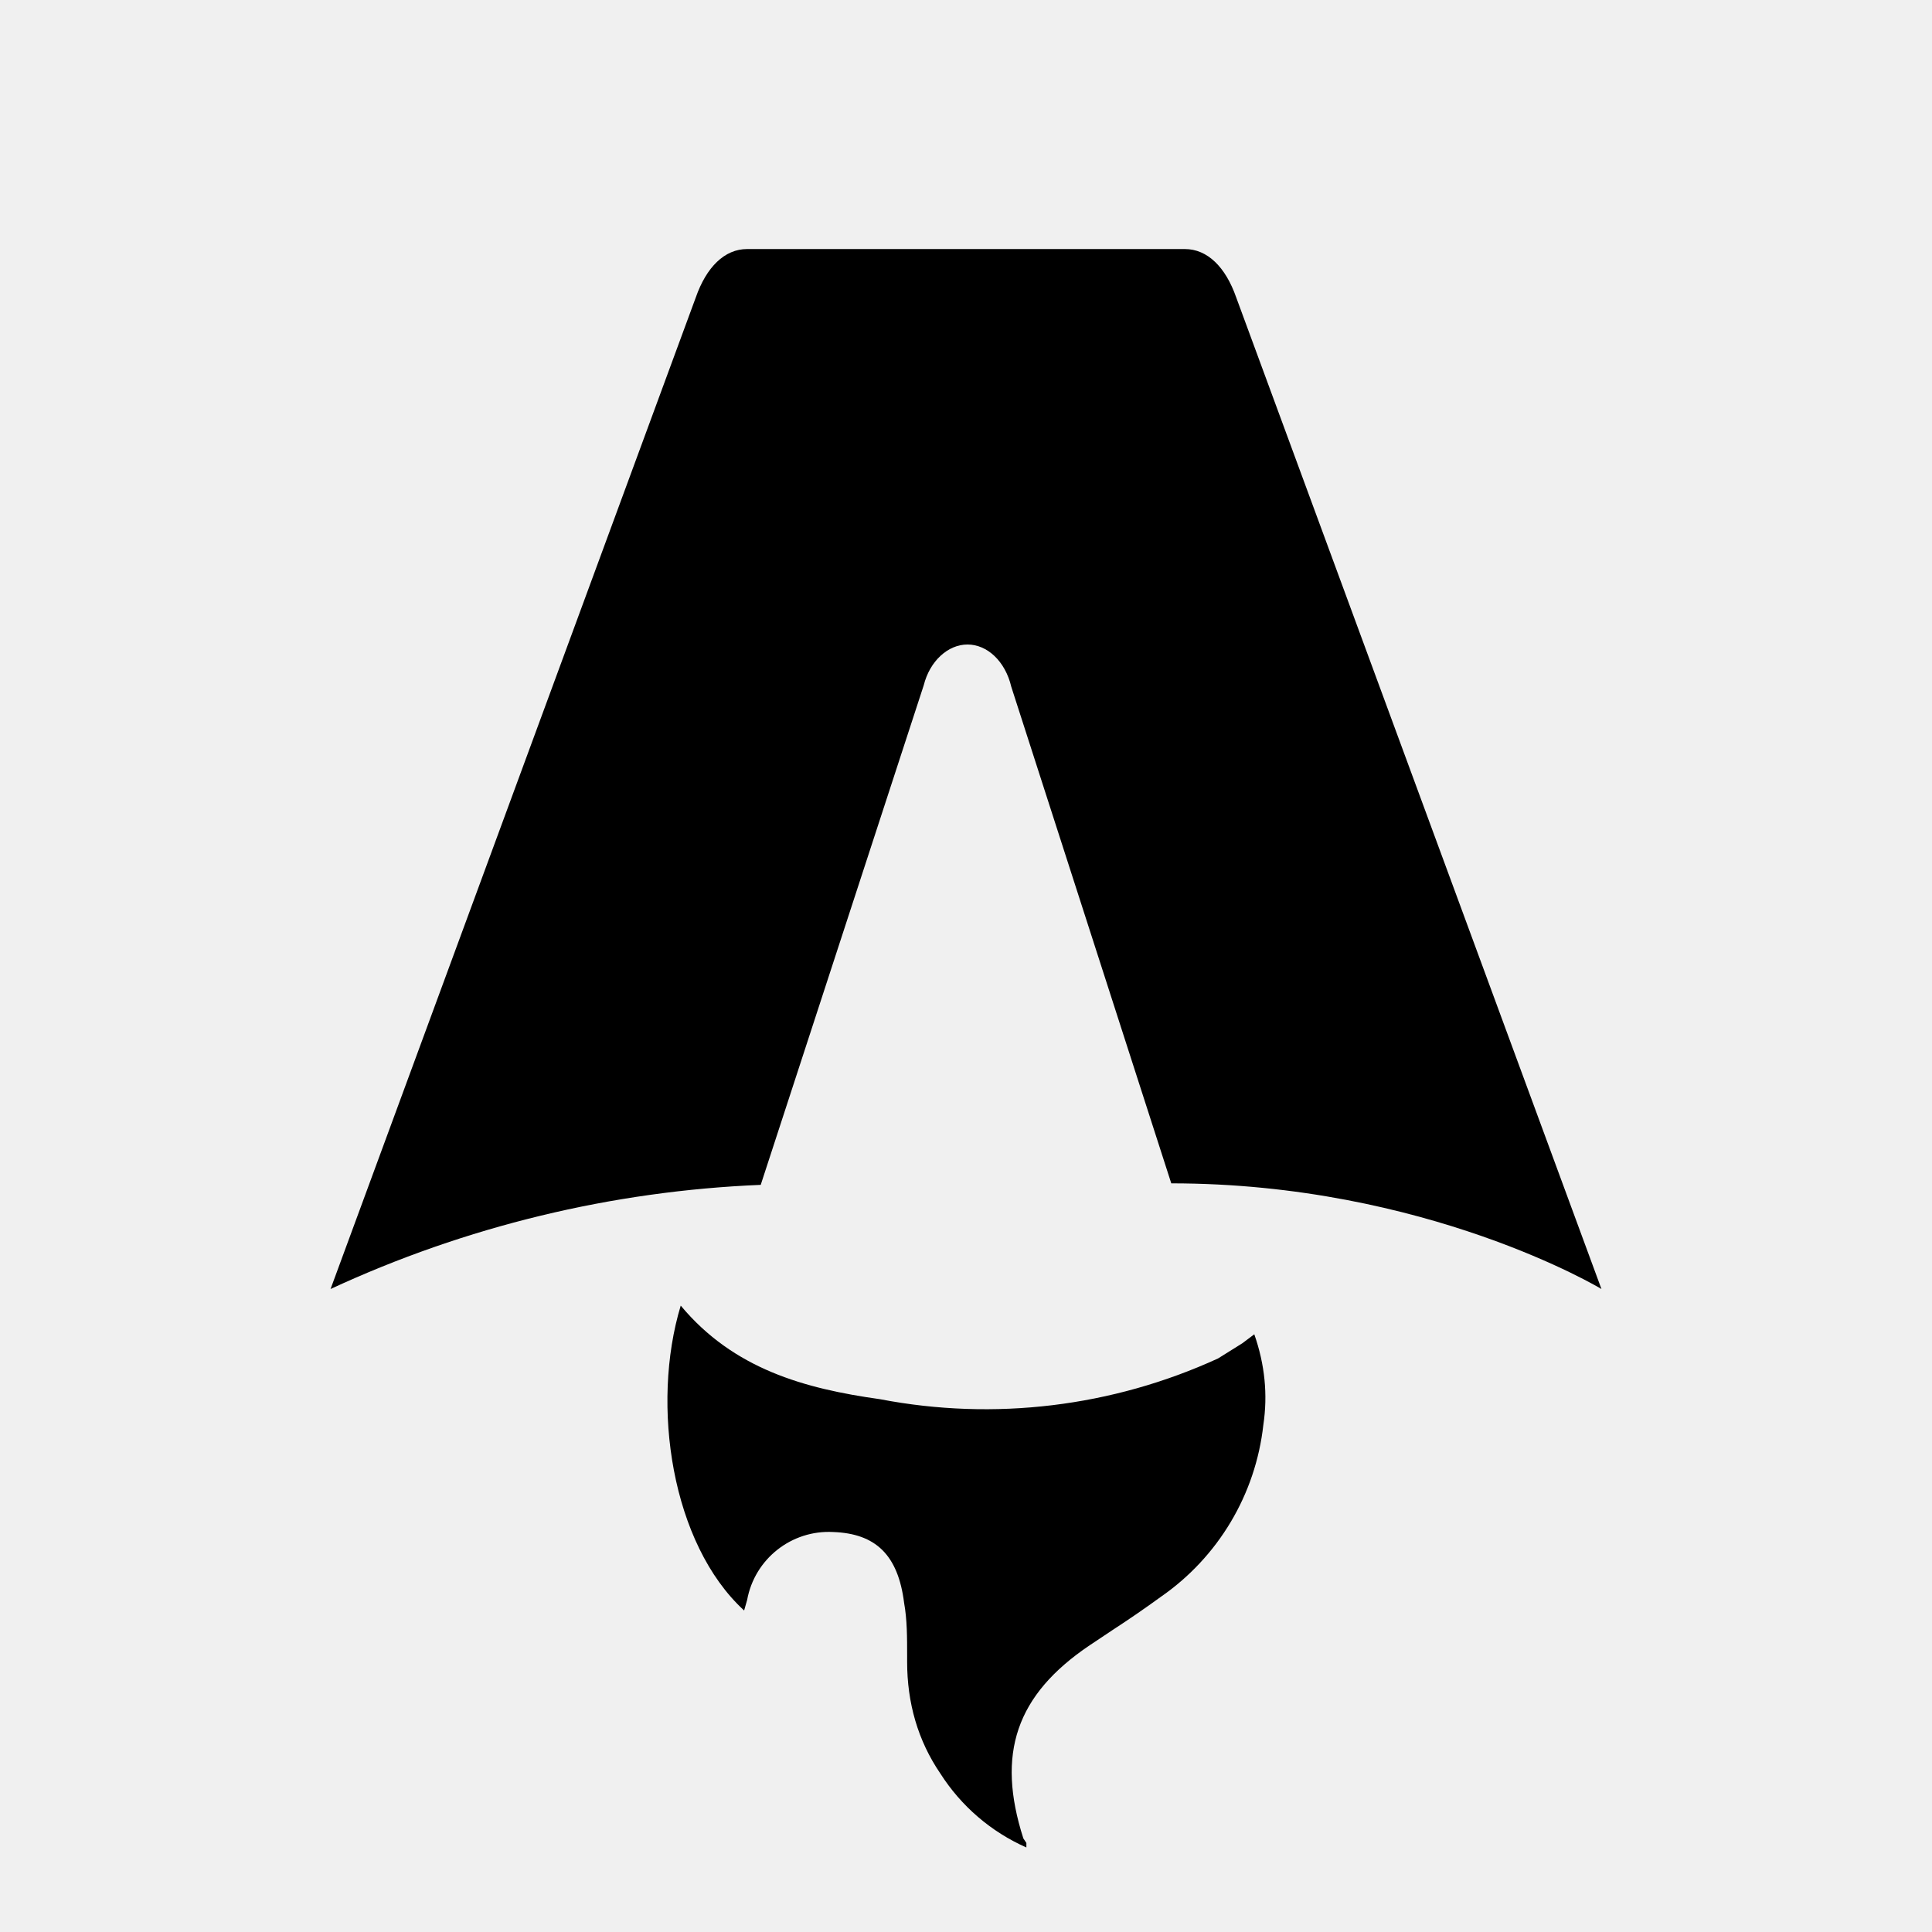
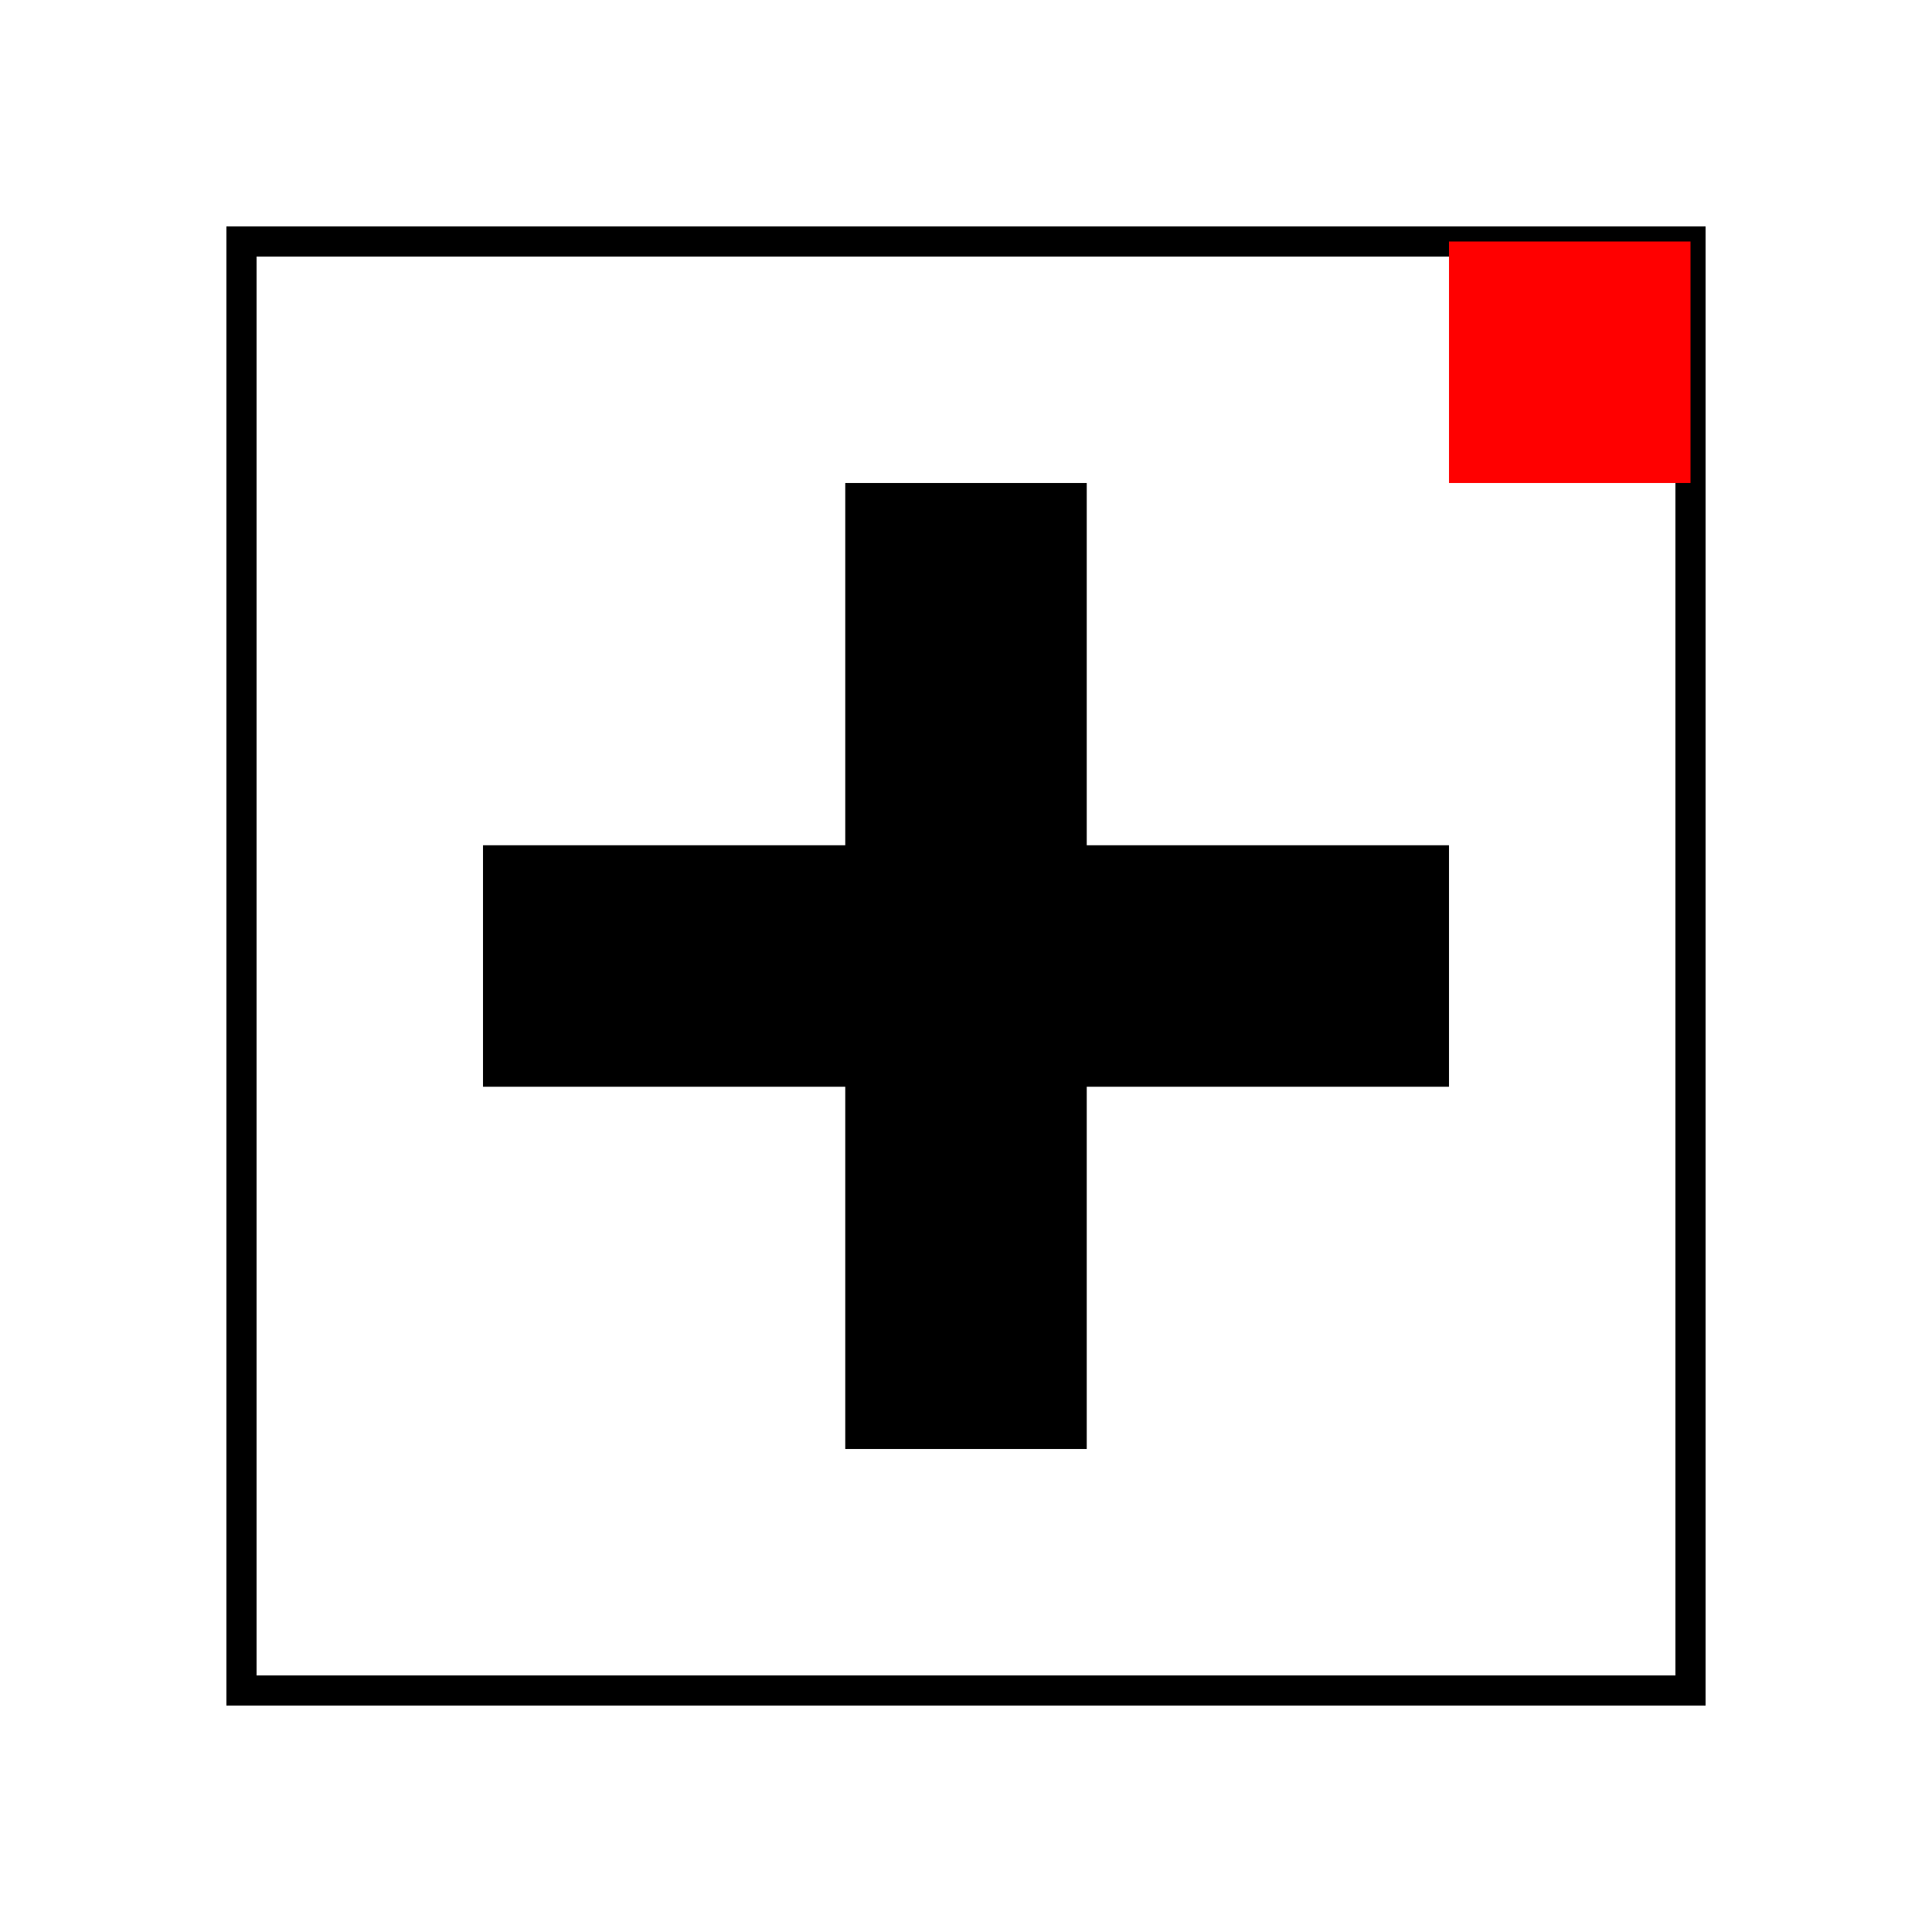
- <svg xmlns="http://www.w3.org/2000/svg" fill="none" viewBox="0 0 128 128">
-   <path d="M50.4 78.5a75.1 75.1 0 0 0-28.5 6.9l24.2-65.7c.7-2 1.9-3.2 3.4-3.2h29c1.5 0 2.7 1.2 3.4 3.2l24.2 65.7s-11.6-7-28.5-7L67 45.5c-.4-1.7-1.6-2.8-2.9-2.8-1.3 0-2.5 1.1-2.9 2.7L50.4 78.5Zm-1.1 28.2Zm-4.2-20.2c-2 6.6-.6 15.8 4.2 20.2a17.5 17.5 0 0 1 .2-.7 5.5 5.5 0 0 1 5.7-4.5c2.8.1 4.3 1.5 4.7 4.7.2 1.1.2 2.3.2 3.5v.4c0 2.7.7 5.2 2.2 7.4a13 13 0 0 0 5.7 4.9v-.3l-.2-.3c-1.8-5.6-.5-9.5 4.4-12.8l1.5-1a73 73 0 0 0 3.2-2.2 16 16 0 0 0 6.8-11.4c.3-2 .1-4-.6-6l-.8.6-1.6 1a37 37 0 0 1-22.4 2.7c-5-.7-9.7-2-13.2-6.2Z" />
-   <style>
-         path { fill: #000; }
-         @media (prefers-color-scheme: dark) {
-             path { fill: #FFF; }
-         }
-     </style>
+ <svg xmlns="http://www.w3.org/2000/svg" width="32" height="32" viewBox="0 0 32 32" fill="none">
+   <rect width="32" height="32" fill="#ffffff" />
+   <rect x="4" y="4" width="24" height="24" stroke="#000000" stroke-width="0.5" fill="none" />
+   <rect x="14" y="8" width="4" height="16" fill="#000000" />
+   <rect x="8" y="14" width="16" height="4" fill="#000000" />
+   <rect x="24" y="4" width="4" height="4" fill="#FF0000" />
</svg>
